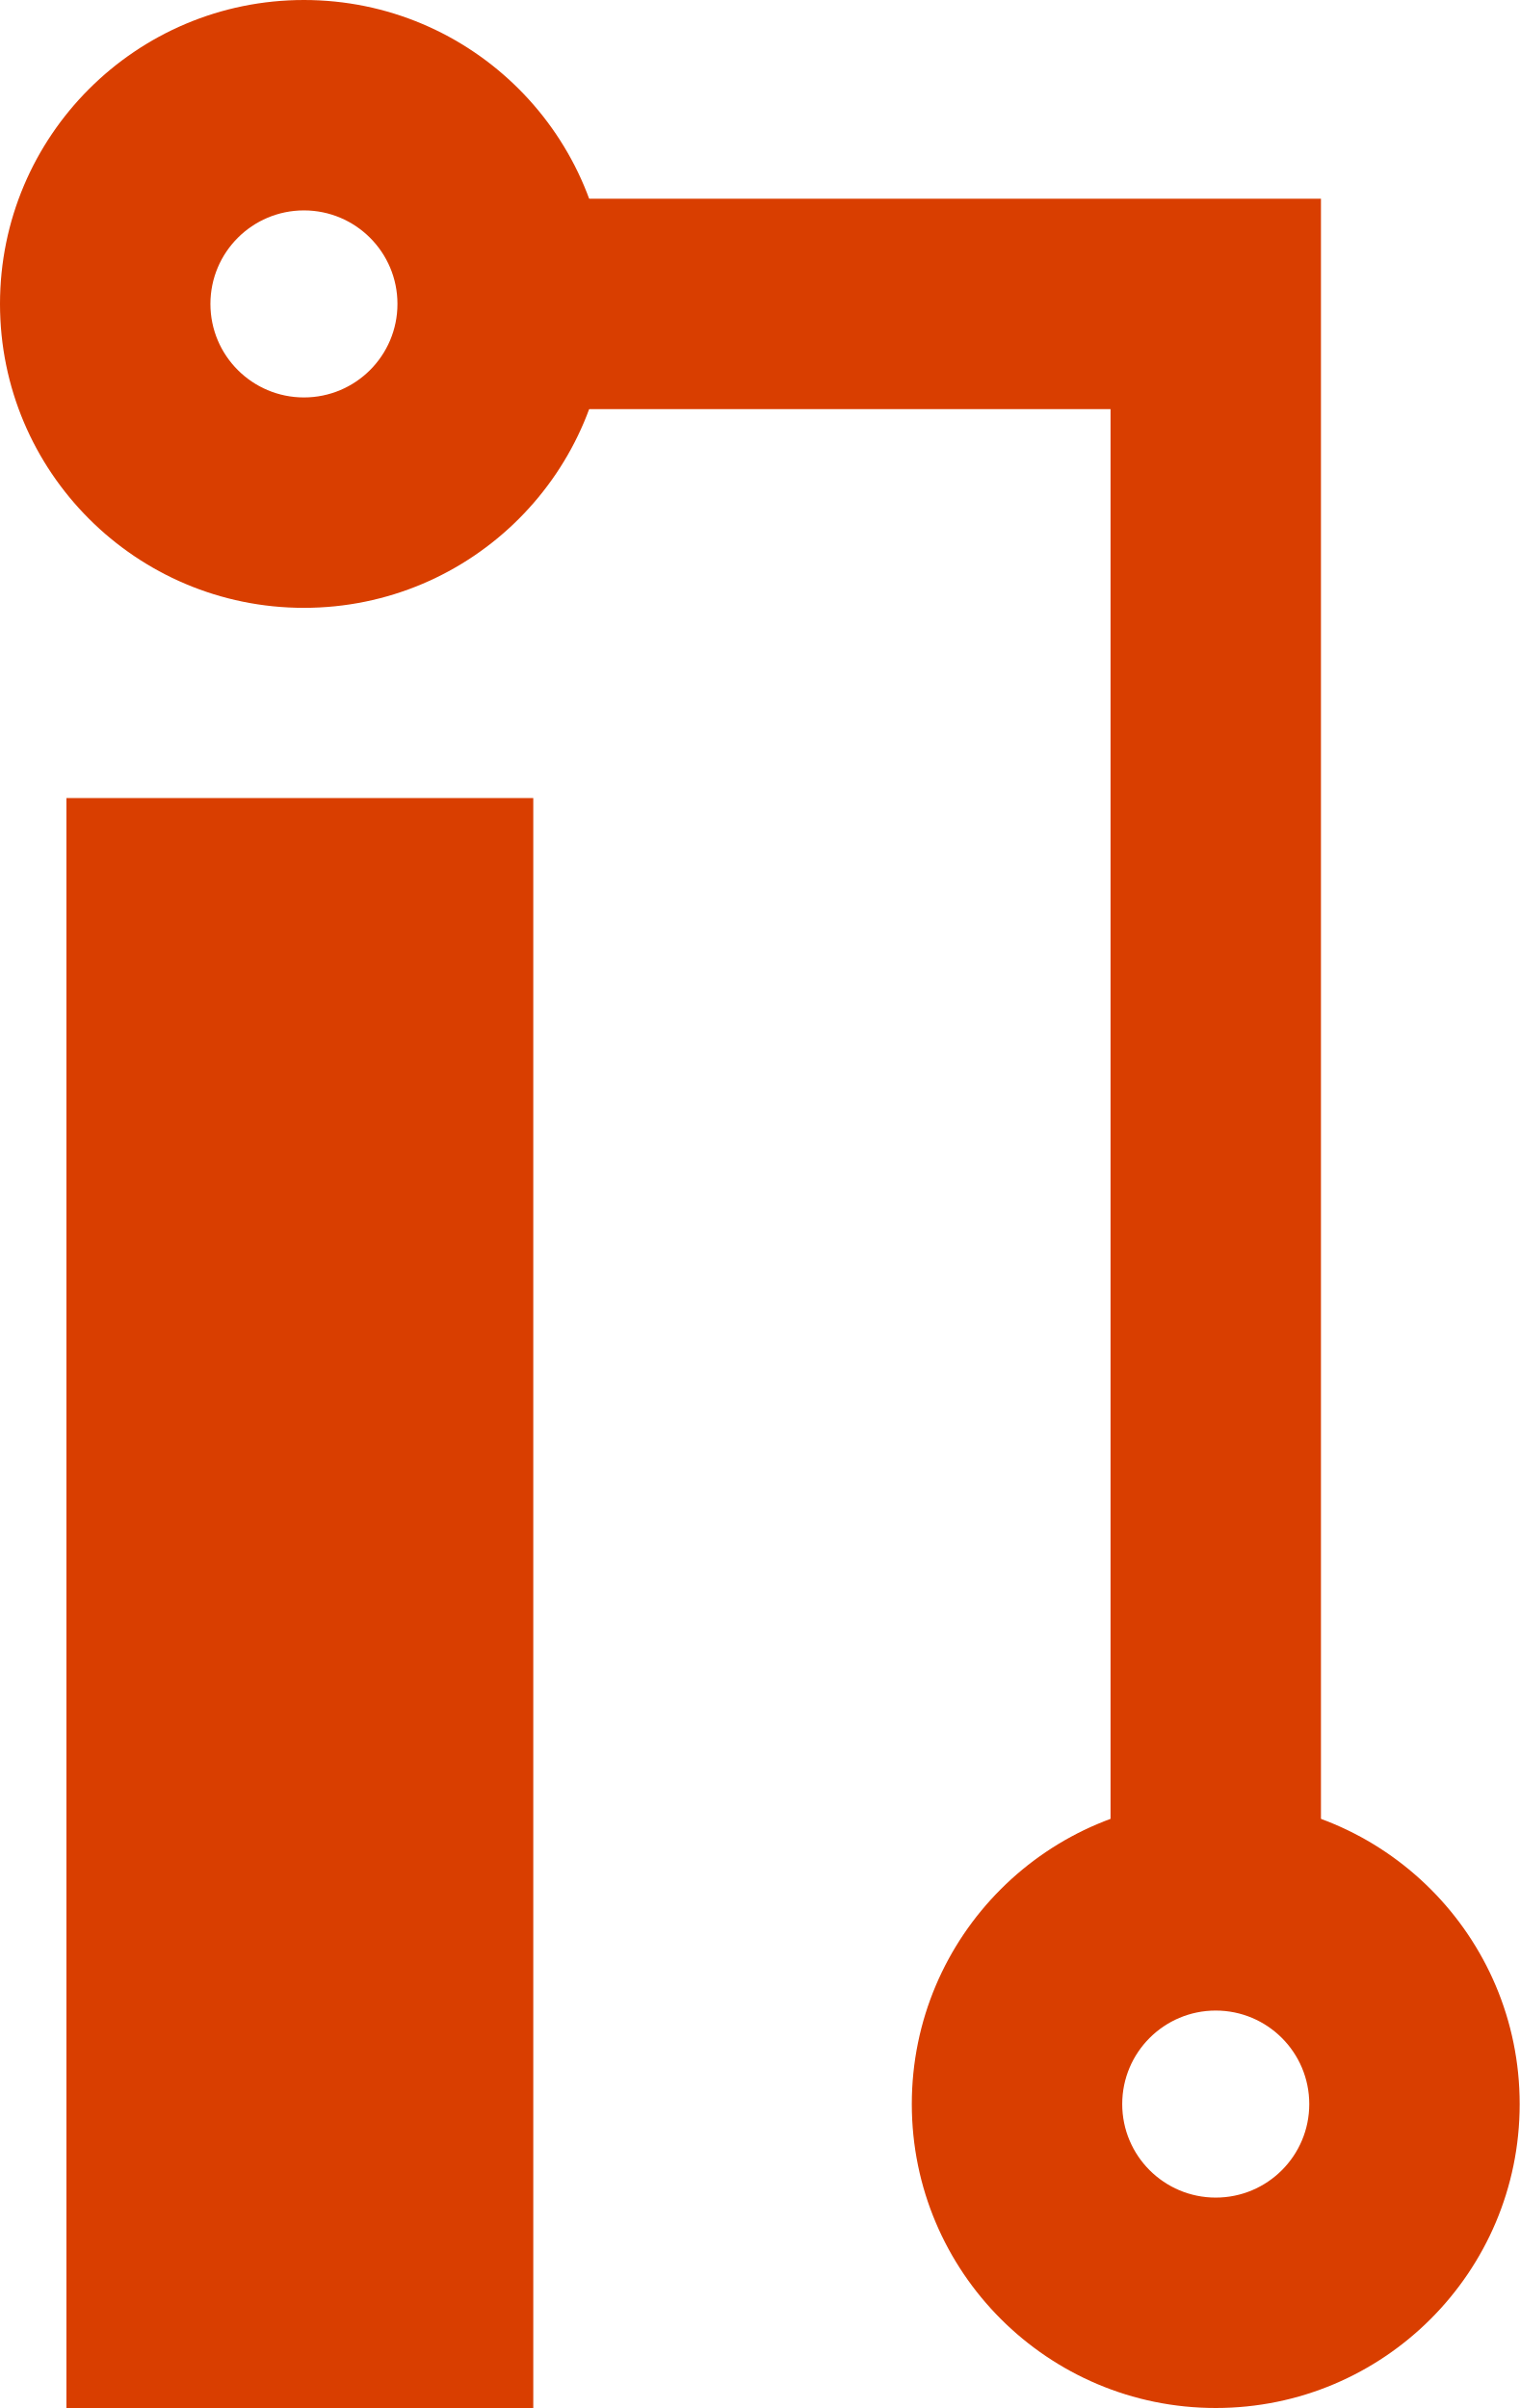
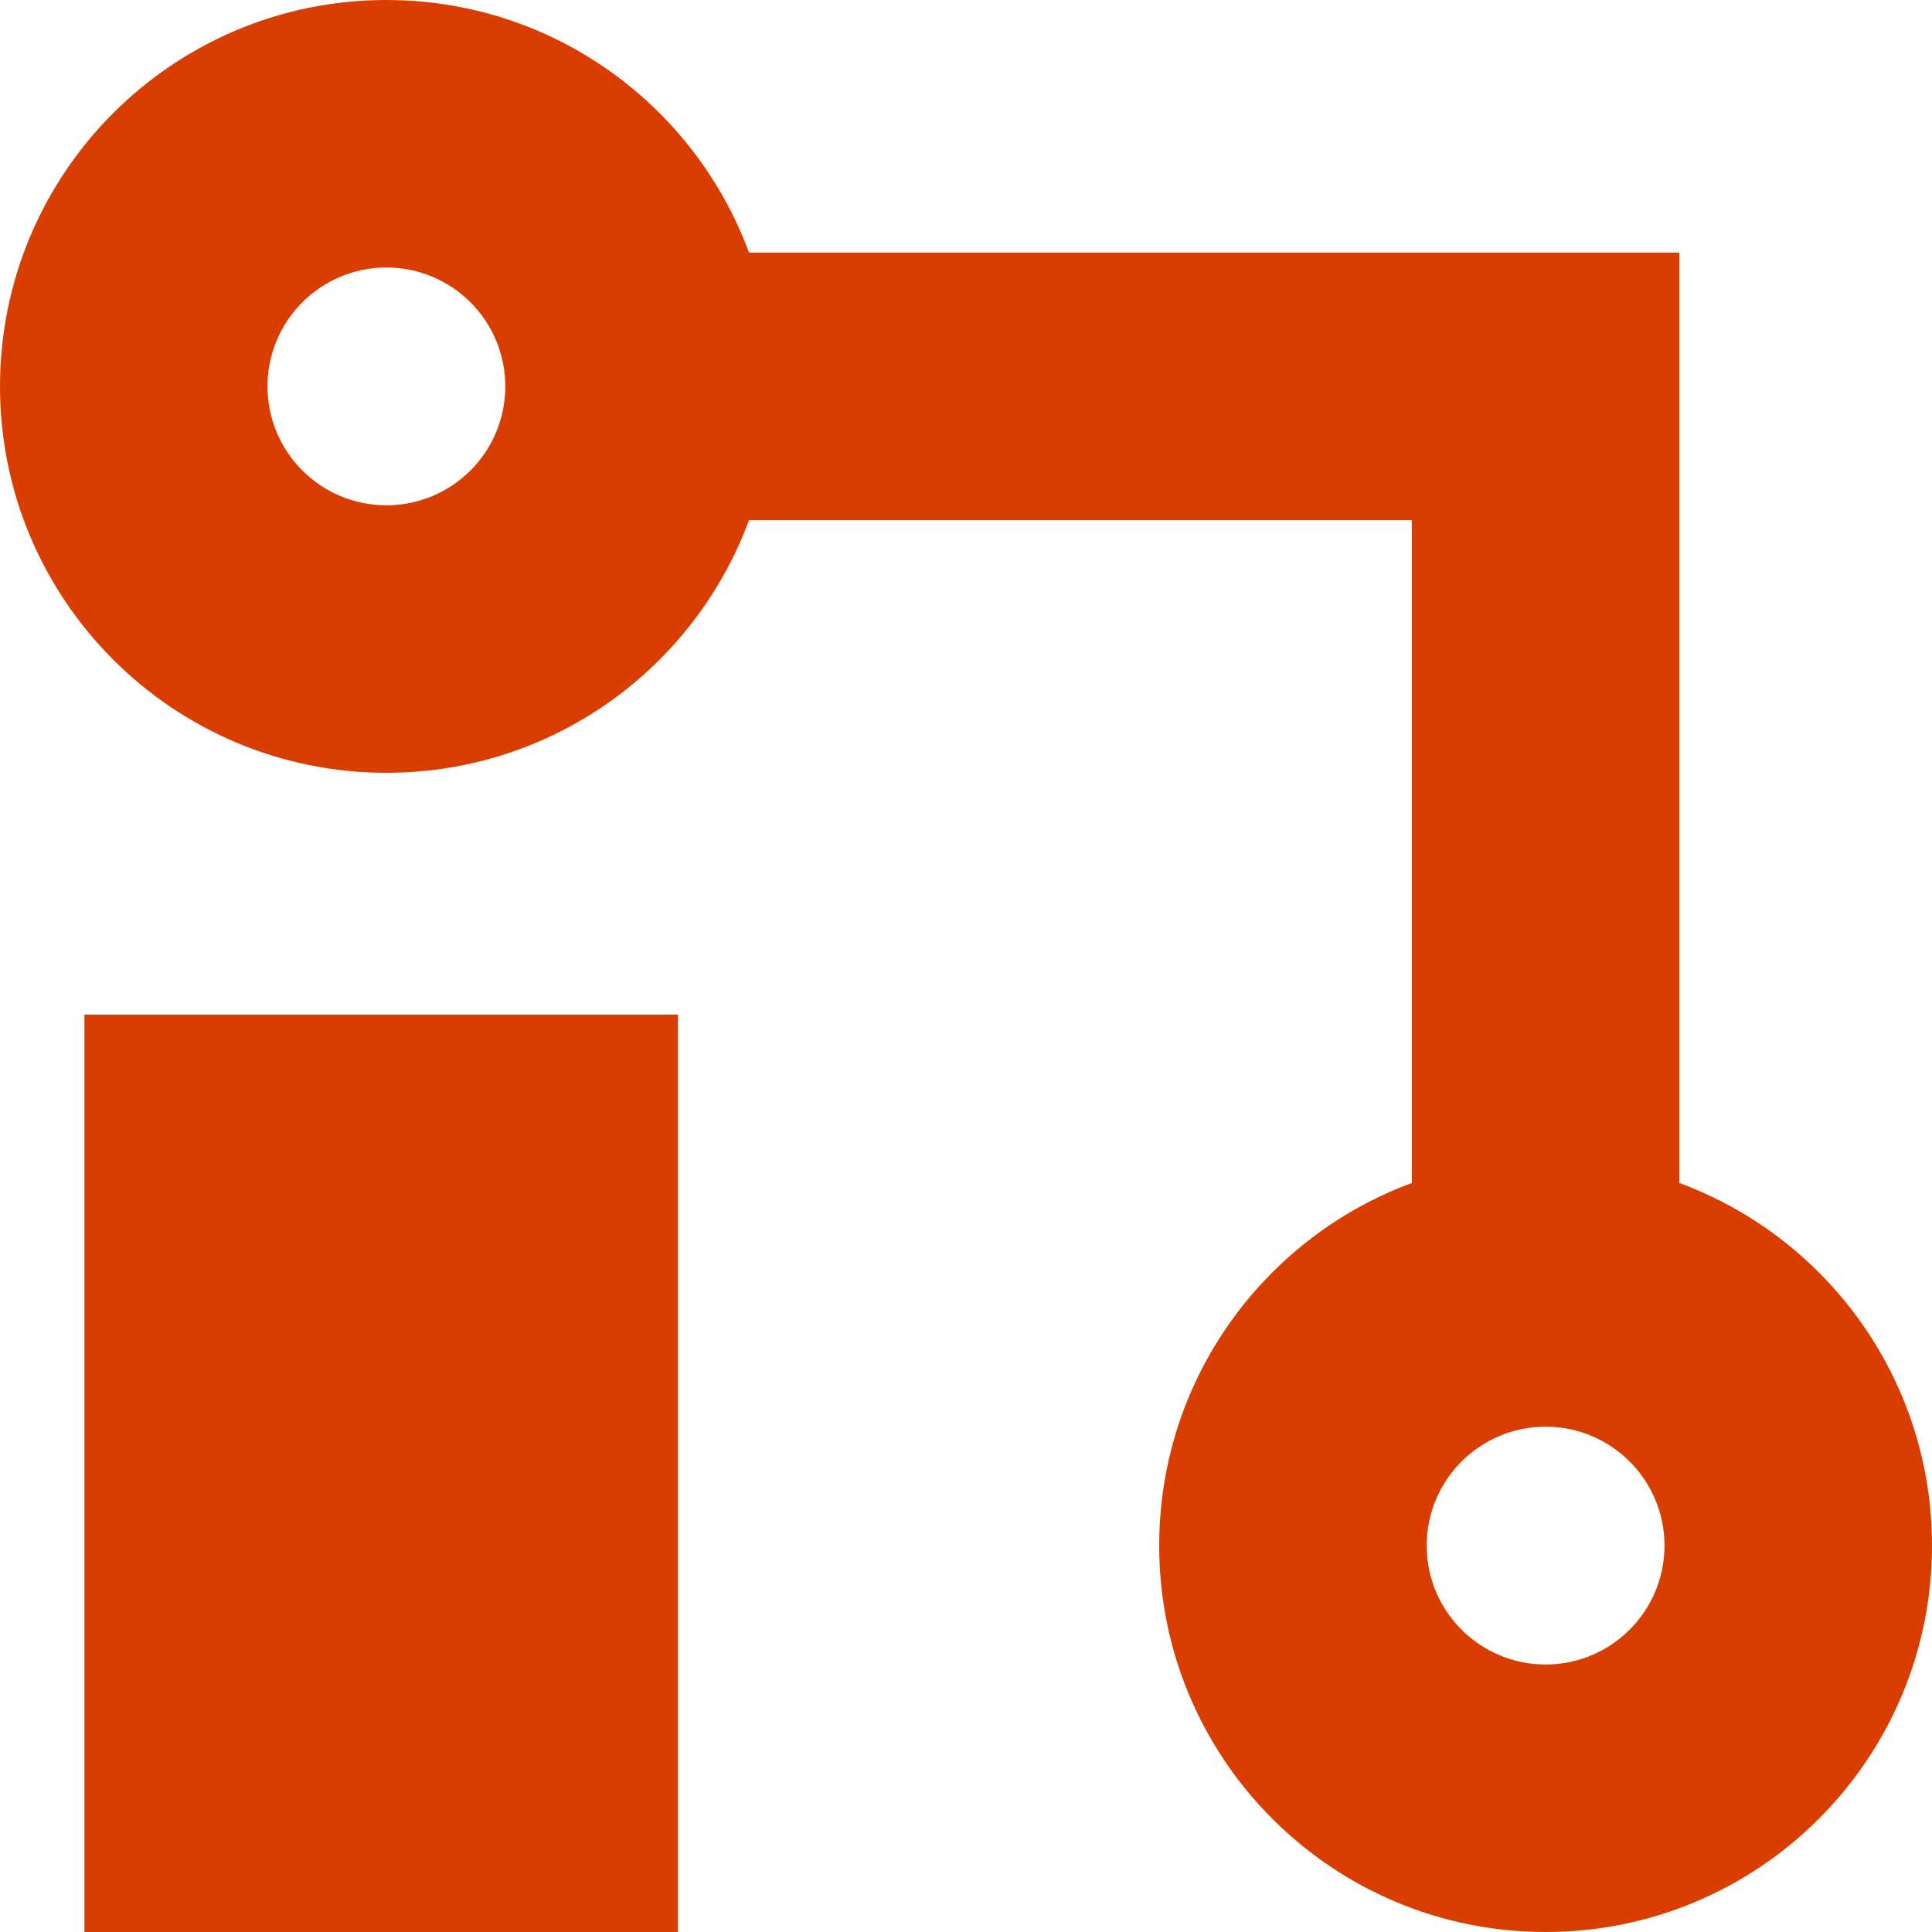
- <svg xmlns="http://www.w3.org/2000/svg" width="65" height="103" viewBox="0 0 65 103" fill="none">
-   <path d="M2.841 34.136H22.809V103H2.841V34.136Z" fill="#D93E00" />
-   <path d="M52 77C59.18 77 65 82.82 65 90C65 97.18 59.18 103 52 103C44.82 103 39 97.18 39 90C39 82.82 44.82 77 52 77ZM52 86C49.791 86 48 87.791 48 90C48 92.209 49.791 94 52 94C54.209 94 56 92.209 56 90C56 87.791 54.209 86 52 86Z" fill="#D93E00" />
+ <svg xmlns="http://www.w3.org/2000/svg" width="65" height="65" viewBox="0 0 65 65" fill="none">
+   <path d="M2.841 34.136H22.809V65H2.841V34.136Z" fill="#D93E00" />
+   <path d="M52 39C59.18 39 65 44.82 65 52C65 59.18 59.18 65 52 65C44.82 65 39 59.18 39 52C39 44.82 44.82 39 52 39ZM52 48C49.791 48 48 49.791 48 52C48 54.209 49.791 56 52 56C54.209 56 56 54.209 56 52C56 49.791 54.209 48 52 48Z" fill="#D93E00" />
  <path d="M13 0C20.18 0 26 5.82 26 13C26 20.18 20.18 26 13 26C5.82 26 0 20.18 0 13C0 5.82 5.82 0 13 0ZM13 9C10.791 9 9 10.791 9 13C9 15.209 10.791 17 13 17C15.209 17 17 15.209 17 13C17 10.791 15.209 9 13 9Z" fill="#D93E00" />
-   <path d="M56.5 8.5V80.5H47.5V17.5H19V8.5H56.5Z" fill="#D93E00" />
+   <path d="M56.5 8.5V44.5H47.5V17.5H19V8.5H56.5Z" fill="#D93E00" />
</svg>
